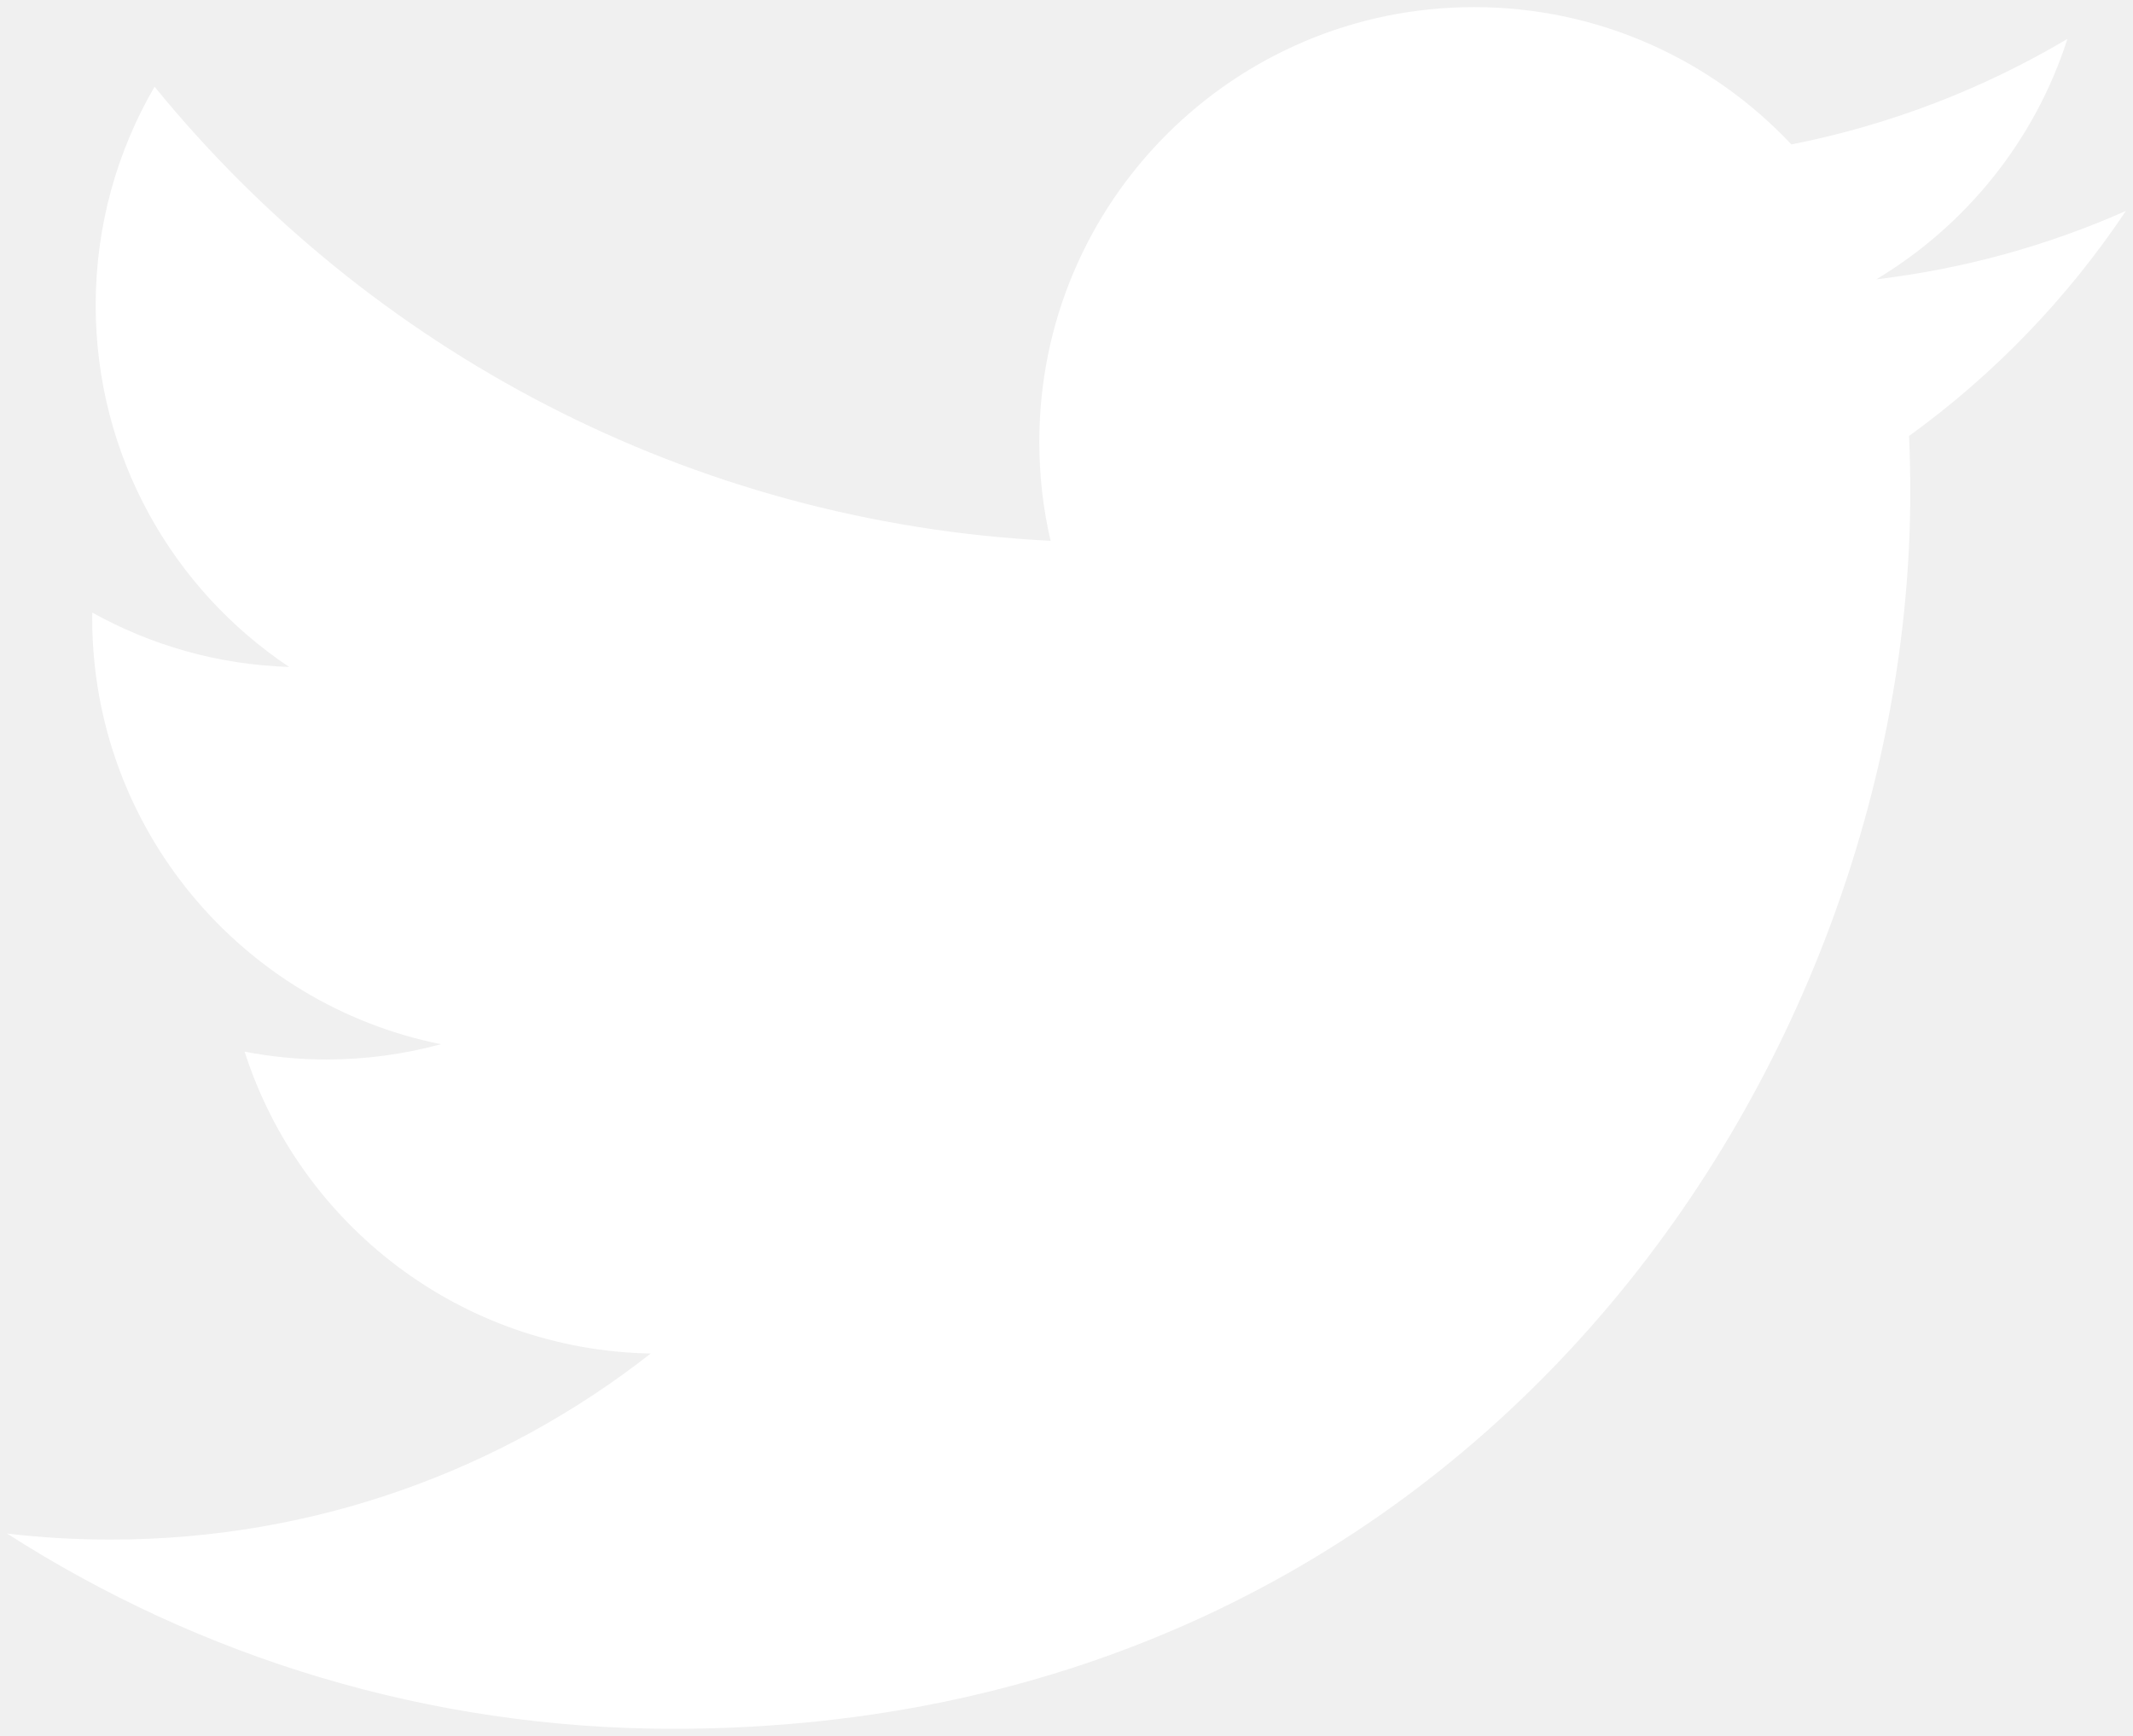
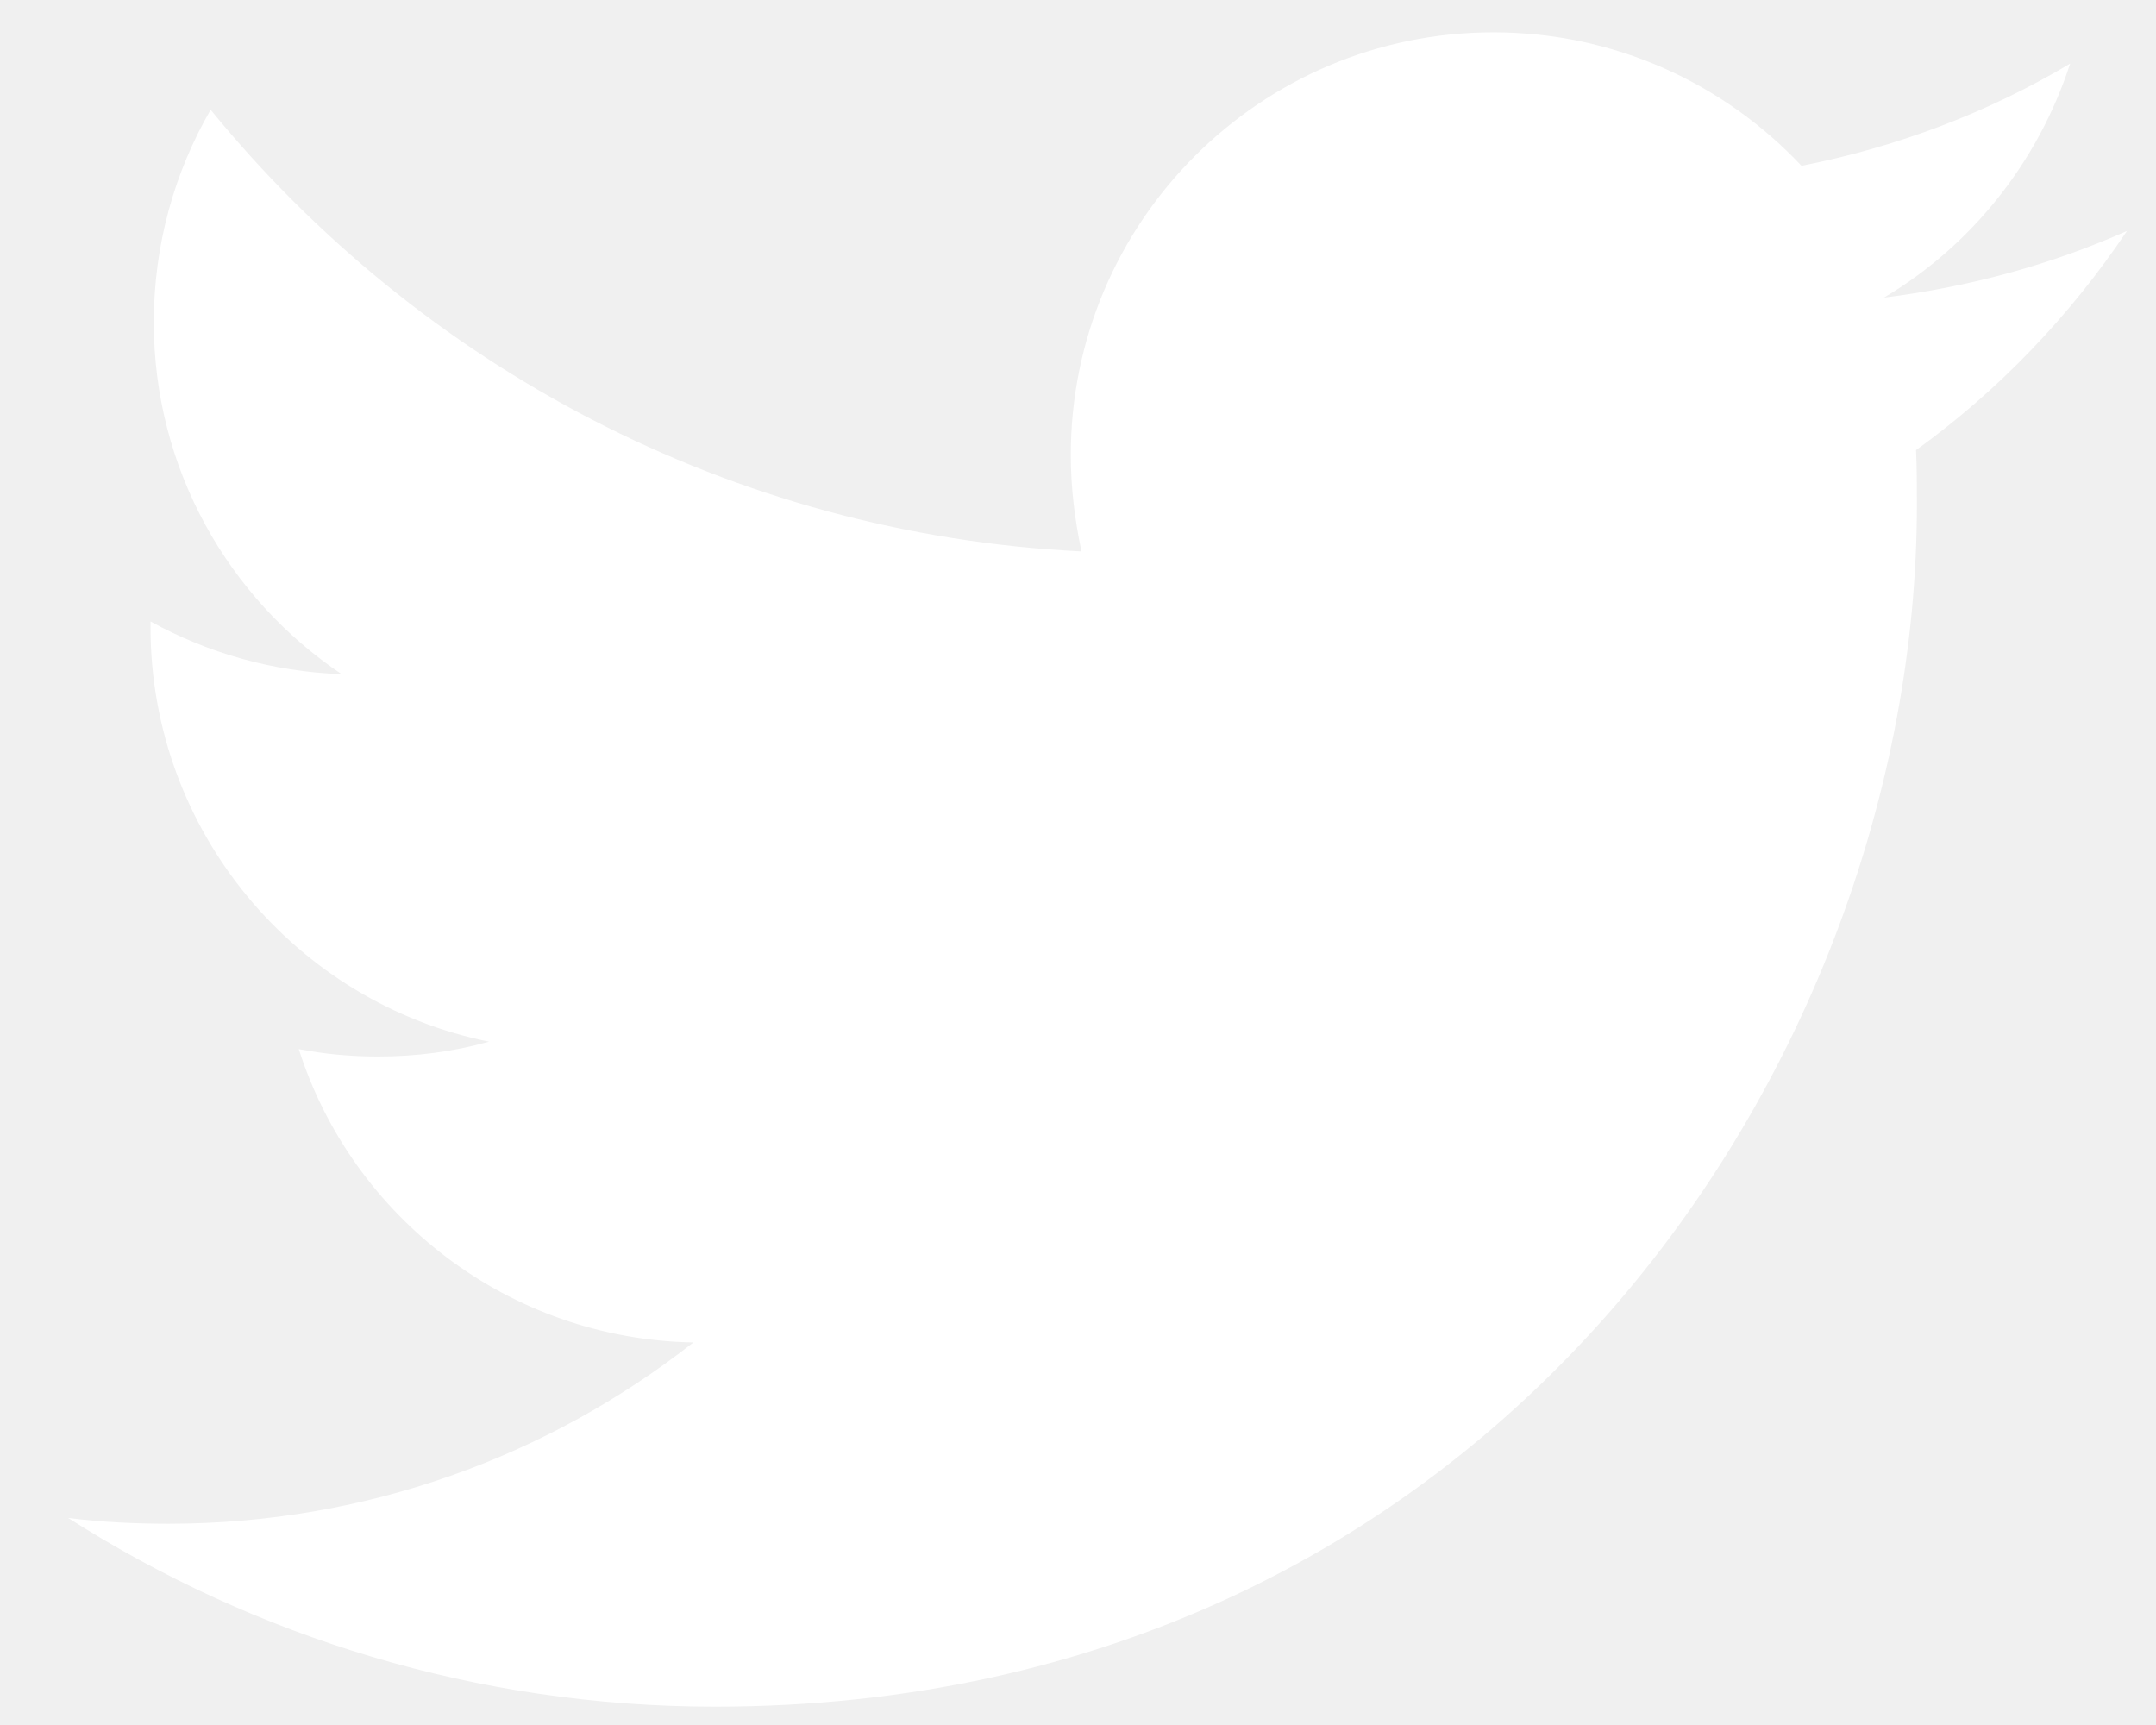
- <svg xmlns="http://www.w3.org/2000/svg" version="1.1" id="svg3626" viewBox="0 0 300 244.187" height="244.187" width="300">
-   <defs id="defs3628" />
-   <g transform="translate(-539.1795,-568.8578)" id="layer1">
-     <path id="path3611" style="fill:#fff;fill-opacity:1;fill-rule:nonzero;stroke:none" d="m 633.898,812.045 c 112.46,0 173.956,-93.168 173.956,-173.956 0,-2.646 -0.054,-5.281 -0.173,-7.903 11.938,-8.63 22.314,-19.4 30.498,-31.66 -10.955,4.869 -22.744,8.147 -35.111,9.626 12.623,-7.569 22.314,-19.543 26.886,-33.817 -11.813,7.003 -24.895,12.093 -38.824,14.841 -11.157,-11.884 -27.041,-19.317 -44.629,-19.317 -33.764,0 -61.144,27.381 -61.144,61.132 0,4.798 0.536,9.465 1.585,13.941 -50.815,-2.557 -95.874,-26.886 -126.025,-63.88 -5.251,9.035 -8.279,19.531 -8.279,30.73 0,21.212 10.794,39.938 27.208,50.893 -10.031,-0.31 -19.454,-3.063 -27.69,-7.647 -0.009,0.257 -0.009,0.507 -0.009,0.781 0,29.61 21.075,54.332 49.051,59.934 -5.138,1.401 -10.543,2.152 -16.122,2.152 -3.934,0 -7.766,-0.387 -11.491,-1.103 7.784,24.293 30.355,41.971 57.115,42.465 -20.926,16.402 -47.287,26.171 -75.937,26.171 -4.929,0 -9.798,-0.28 -14.584,-0.846 27.059,17.344 59.189,27.464 93.722,27.464" />
+ <svg xmlns="http://www.w3.org/2000/svg" width="25px" height="20px" viewBox="0 0 25 20" version="1.1">
+   <defs />
+   <g id="Working" stroke="none" stroke-width="1" fill="none" fill-rule="evenodd">
+     <g id="Social-Media-Icons" transform="translate(-131, -2)" fill="#FFFFFF">
+       <g id="Twitter-Circular96x96" transform="translate(130.8097, 2.126402)">
+         <g id="Logo__x2014__FIXED" transform="translate(0.970672, 0.210091)">
+           <path d="M7.509,19.451 C16.517,19.451 21.447,11.98 21.447,5.512 C21.447,5.302 21.447,5.092 21.437,4.882 C22.392,4.194 23.224,3.325 23.883,2.341 C23.004,2.732 22.058,2.99 21.065,3.114 C22.077,2.513 22.851,1.548 23.224,0.401 C22.278,0.965 21.227,1.366 20.109,1.586 C19.211,0.631 17.941,0.038 16.536,0.038 C13.833,0.038 11.636,2.236 11.636,4.939 C11.636,5.321 11.683,5.694 11.76,6.057 C7.69,5.856 4.079,3.898 1.662,0.936 C1.242,1.662 1.003,2.503 1.003,3.401 C1.003,5.102 1.872,6.602 3.181,7.48 C2.379,7.452 1.624,7.232 0.965,6.869 L0.965,6.936 C0.965,9.305 2.656,11.292 4.891,11.741 C4.48,11.856 4.051,11.913 3.602,11.913 C3.286,11.913 2.981,11.885 2.684,11.827 C3.305,13.776 5.12,15.19 7.26,15.228 C5.579,16.547 3.468,17.33 1.175,17.33 C0.783,17.33 0.392,17.311 0.01,17.263 C2.169,18.639 4.748,19.451 7.509,19.451" id="Shape" />
+         </g>
+       </g>
+     </g>
  </g>
</svg>
